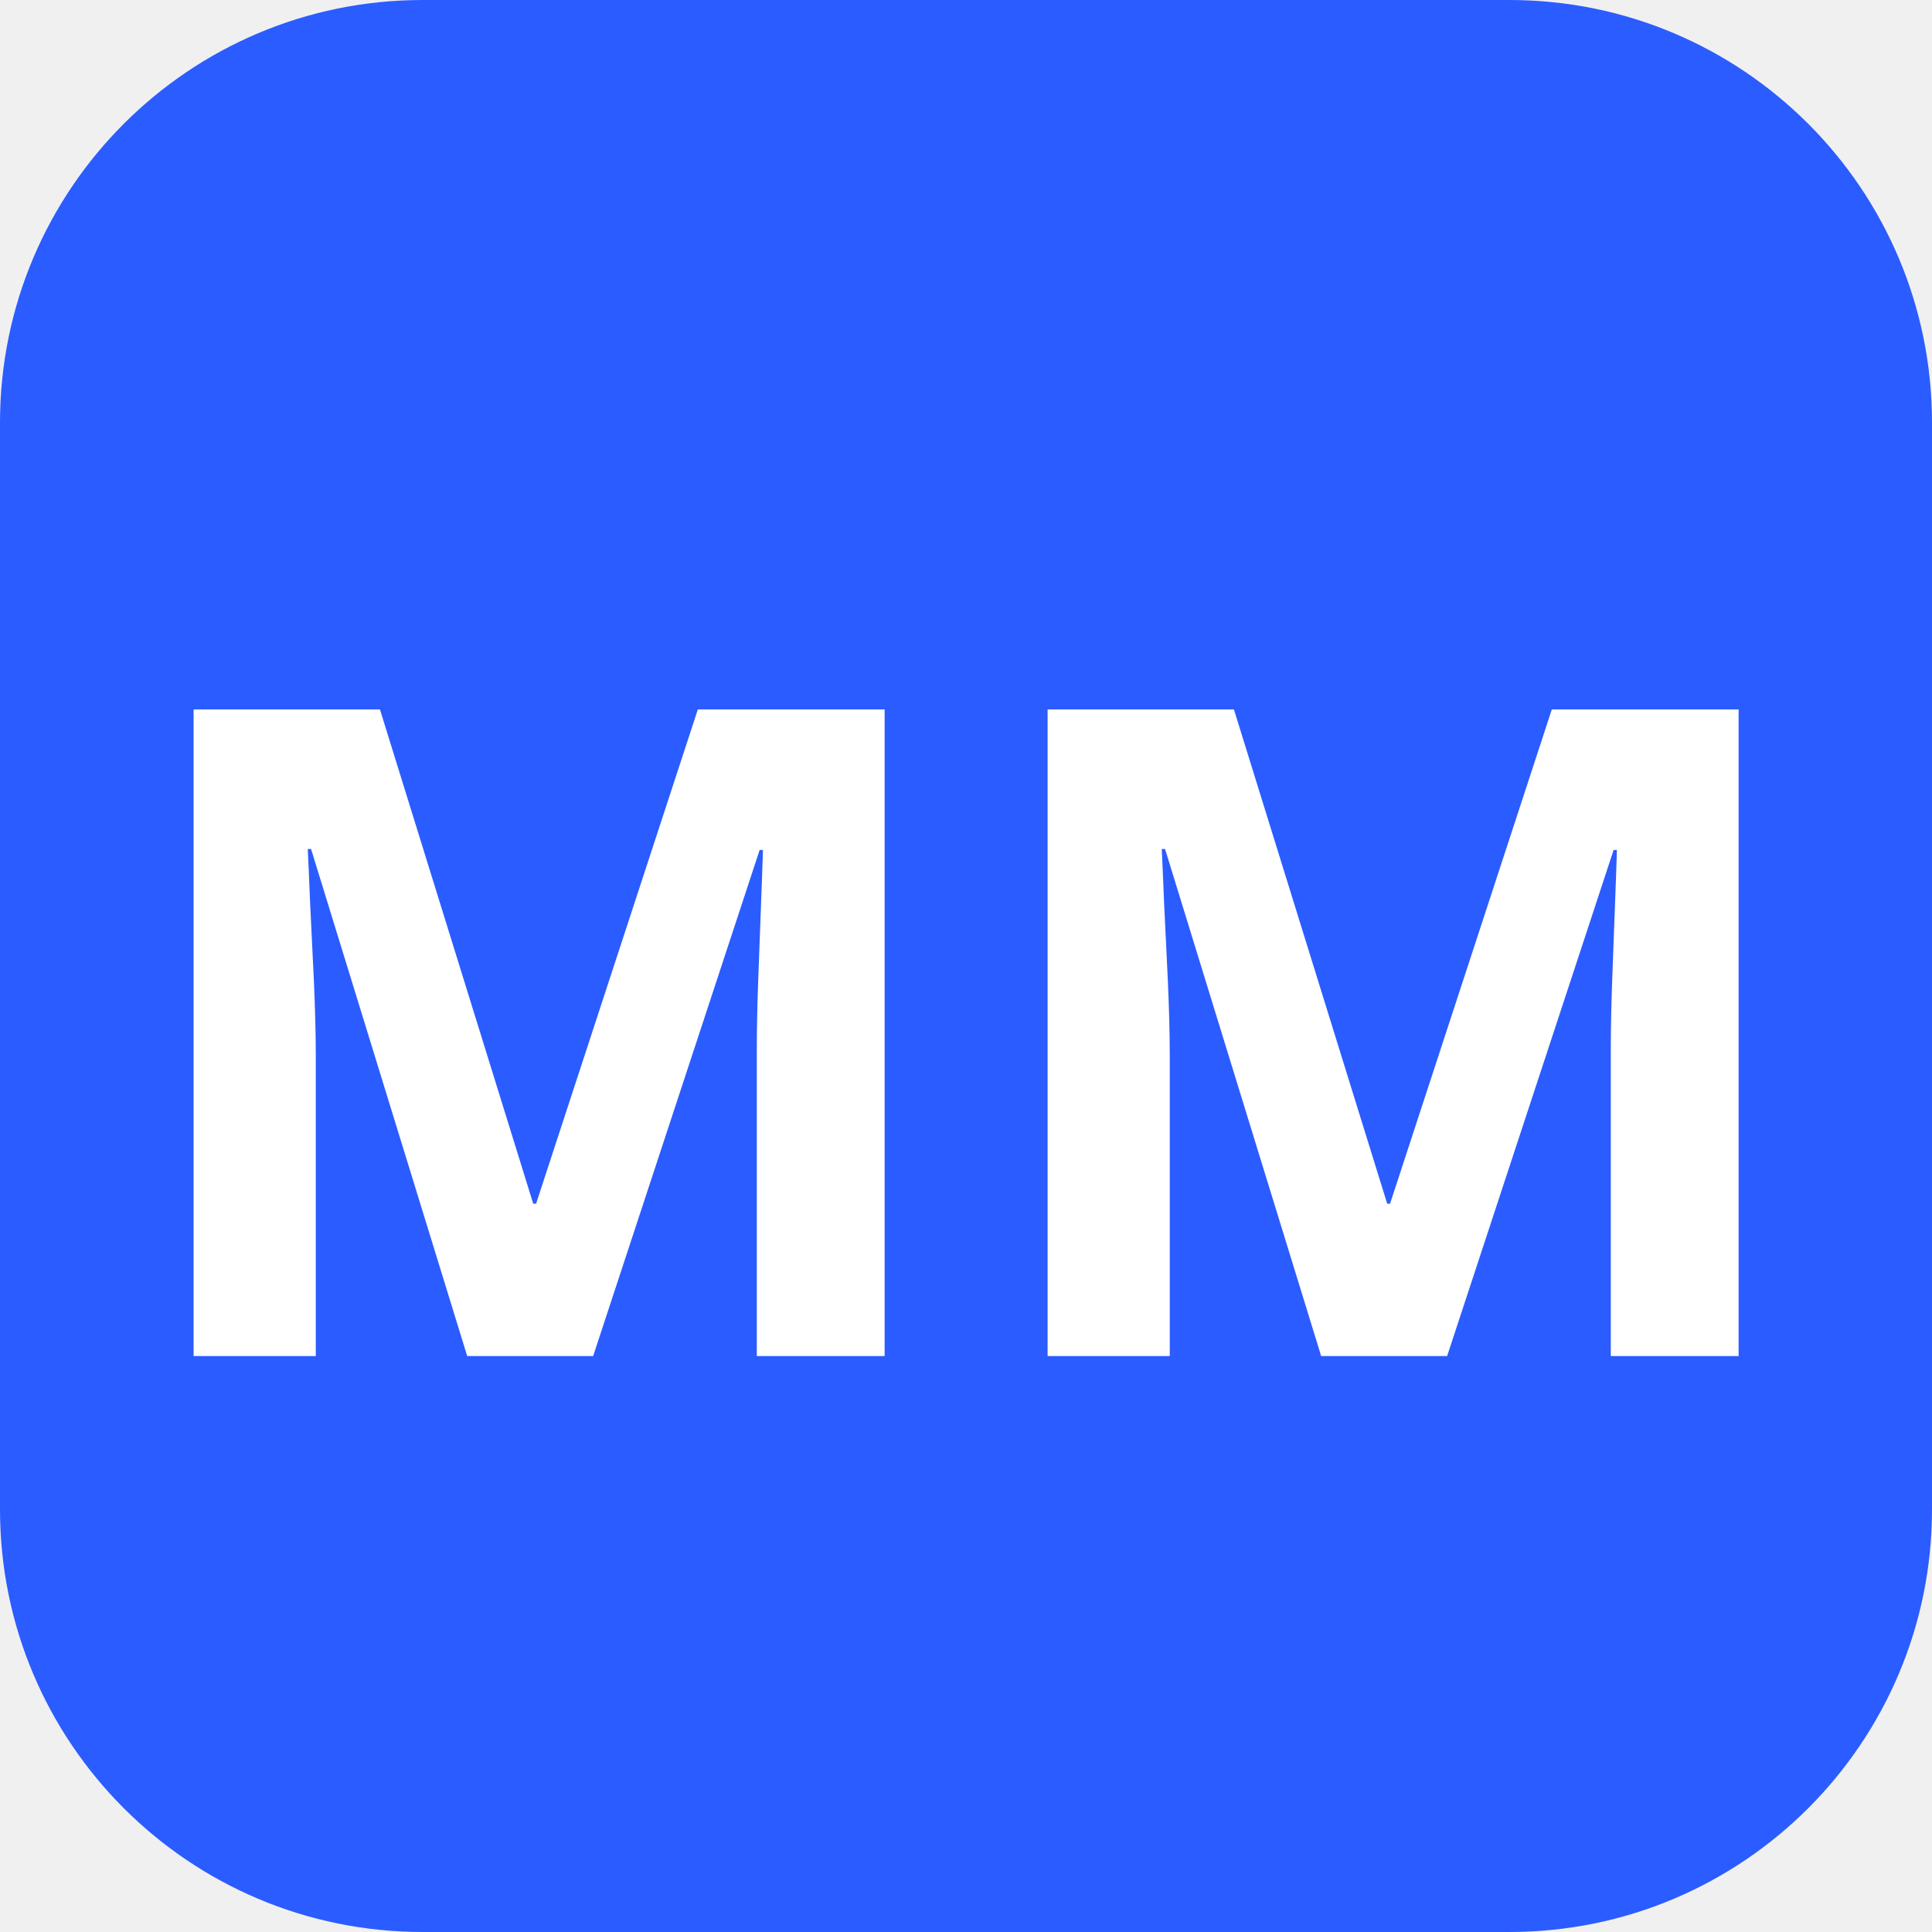
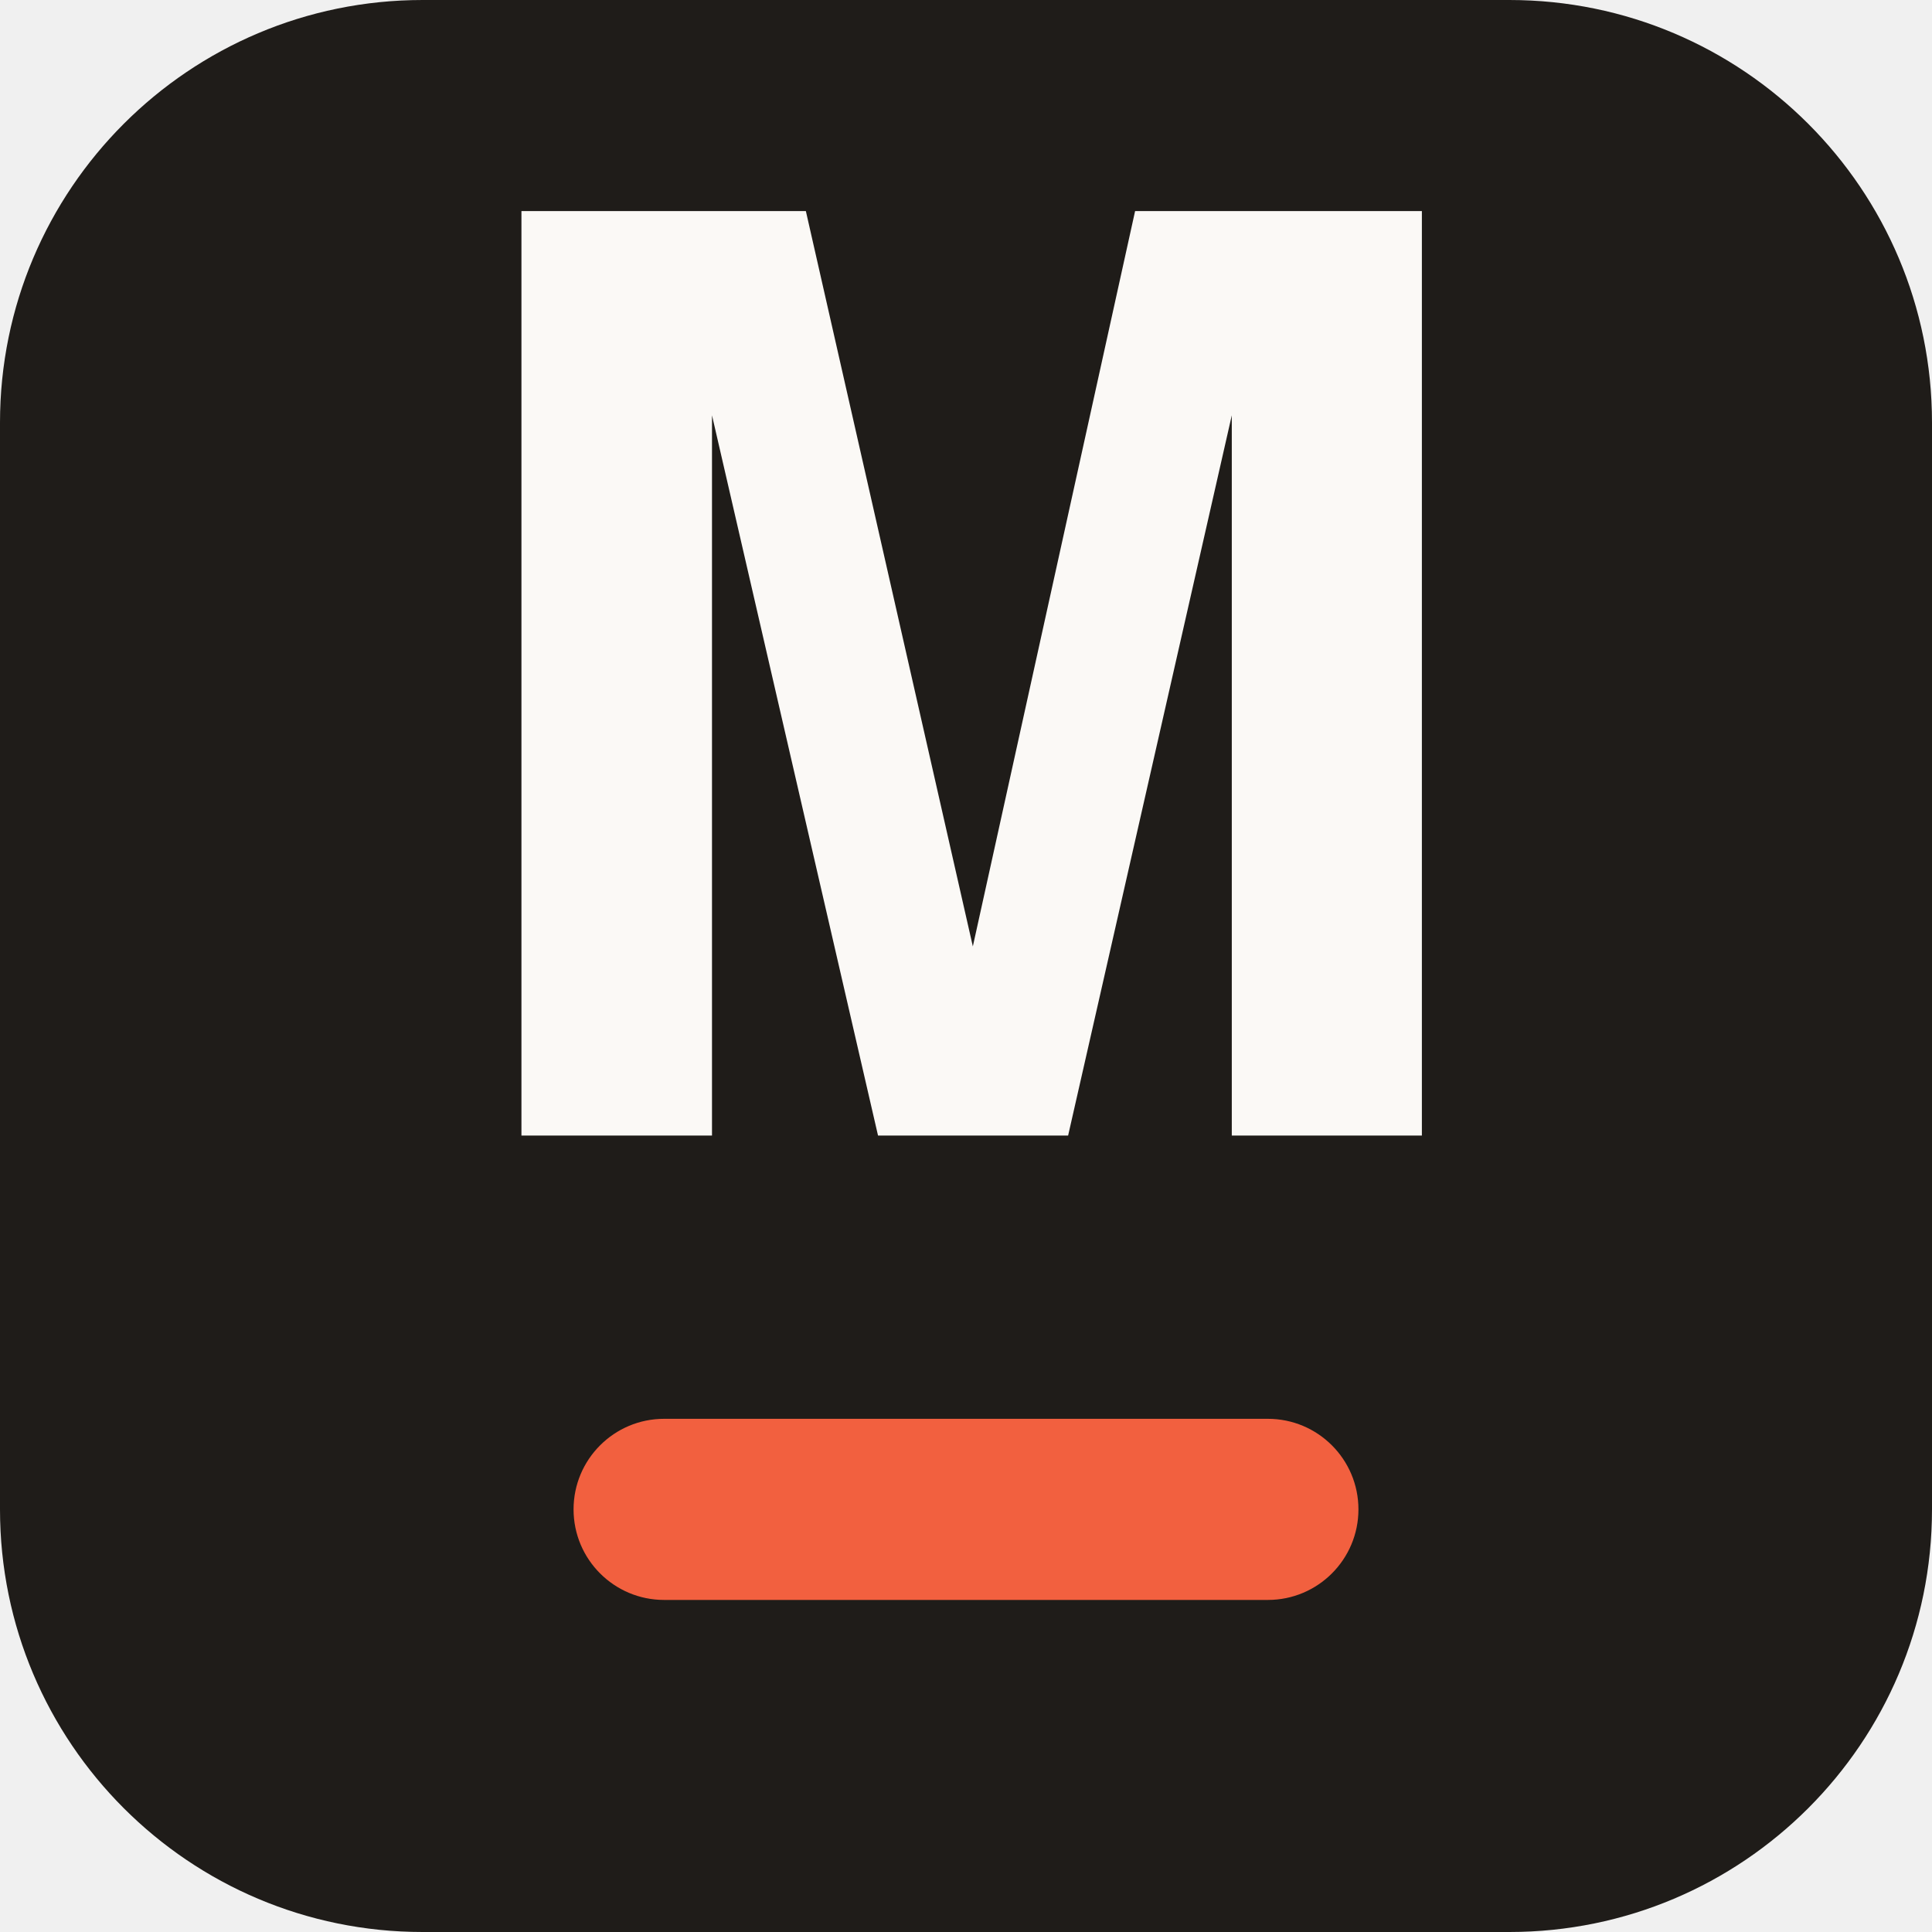
- <svg xmlns="http://www.w3.org/2000/svg" viewBox="0 0 64 64">
-   <rect width="64" height="64" rx="14" fill="#2b5cff" />
-   <text x="50%" y="52%" dominant-baseline="central" text-anchor="middle" font-family="ui-sans-serif, system-ui, sans-serif" font-size="30" font-weight="600" fill="#ffffff">MM</text>
+ <svg xmlns="http://www.w3.org/2000/svg" viewBox="0 0 64 64" role="img" aria-label="Miguel Monzones">
+   <rect width="64" height="64" rx="14" fill="#1F1C19" />
+   <text x="32" y="28" dominant-baseline="central" text-anchor="middle" font-family="Helvetica Neue, Helvetica, Arial, sans-serif" font-size="42" font-weight="700" letter-spacing="-1" fill="#FBF9F6">M</text>
+   <rect x="19" y="47" width="26" height="6" rx="3" fill="#F2603F" />
</svg>
